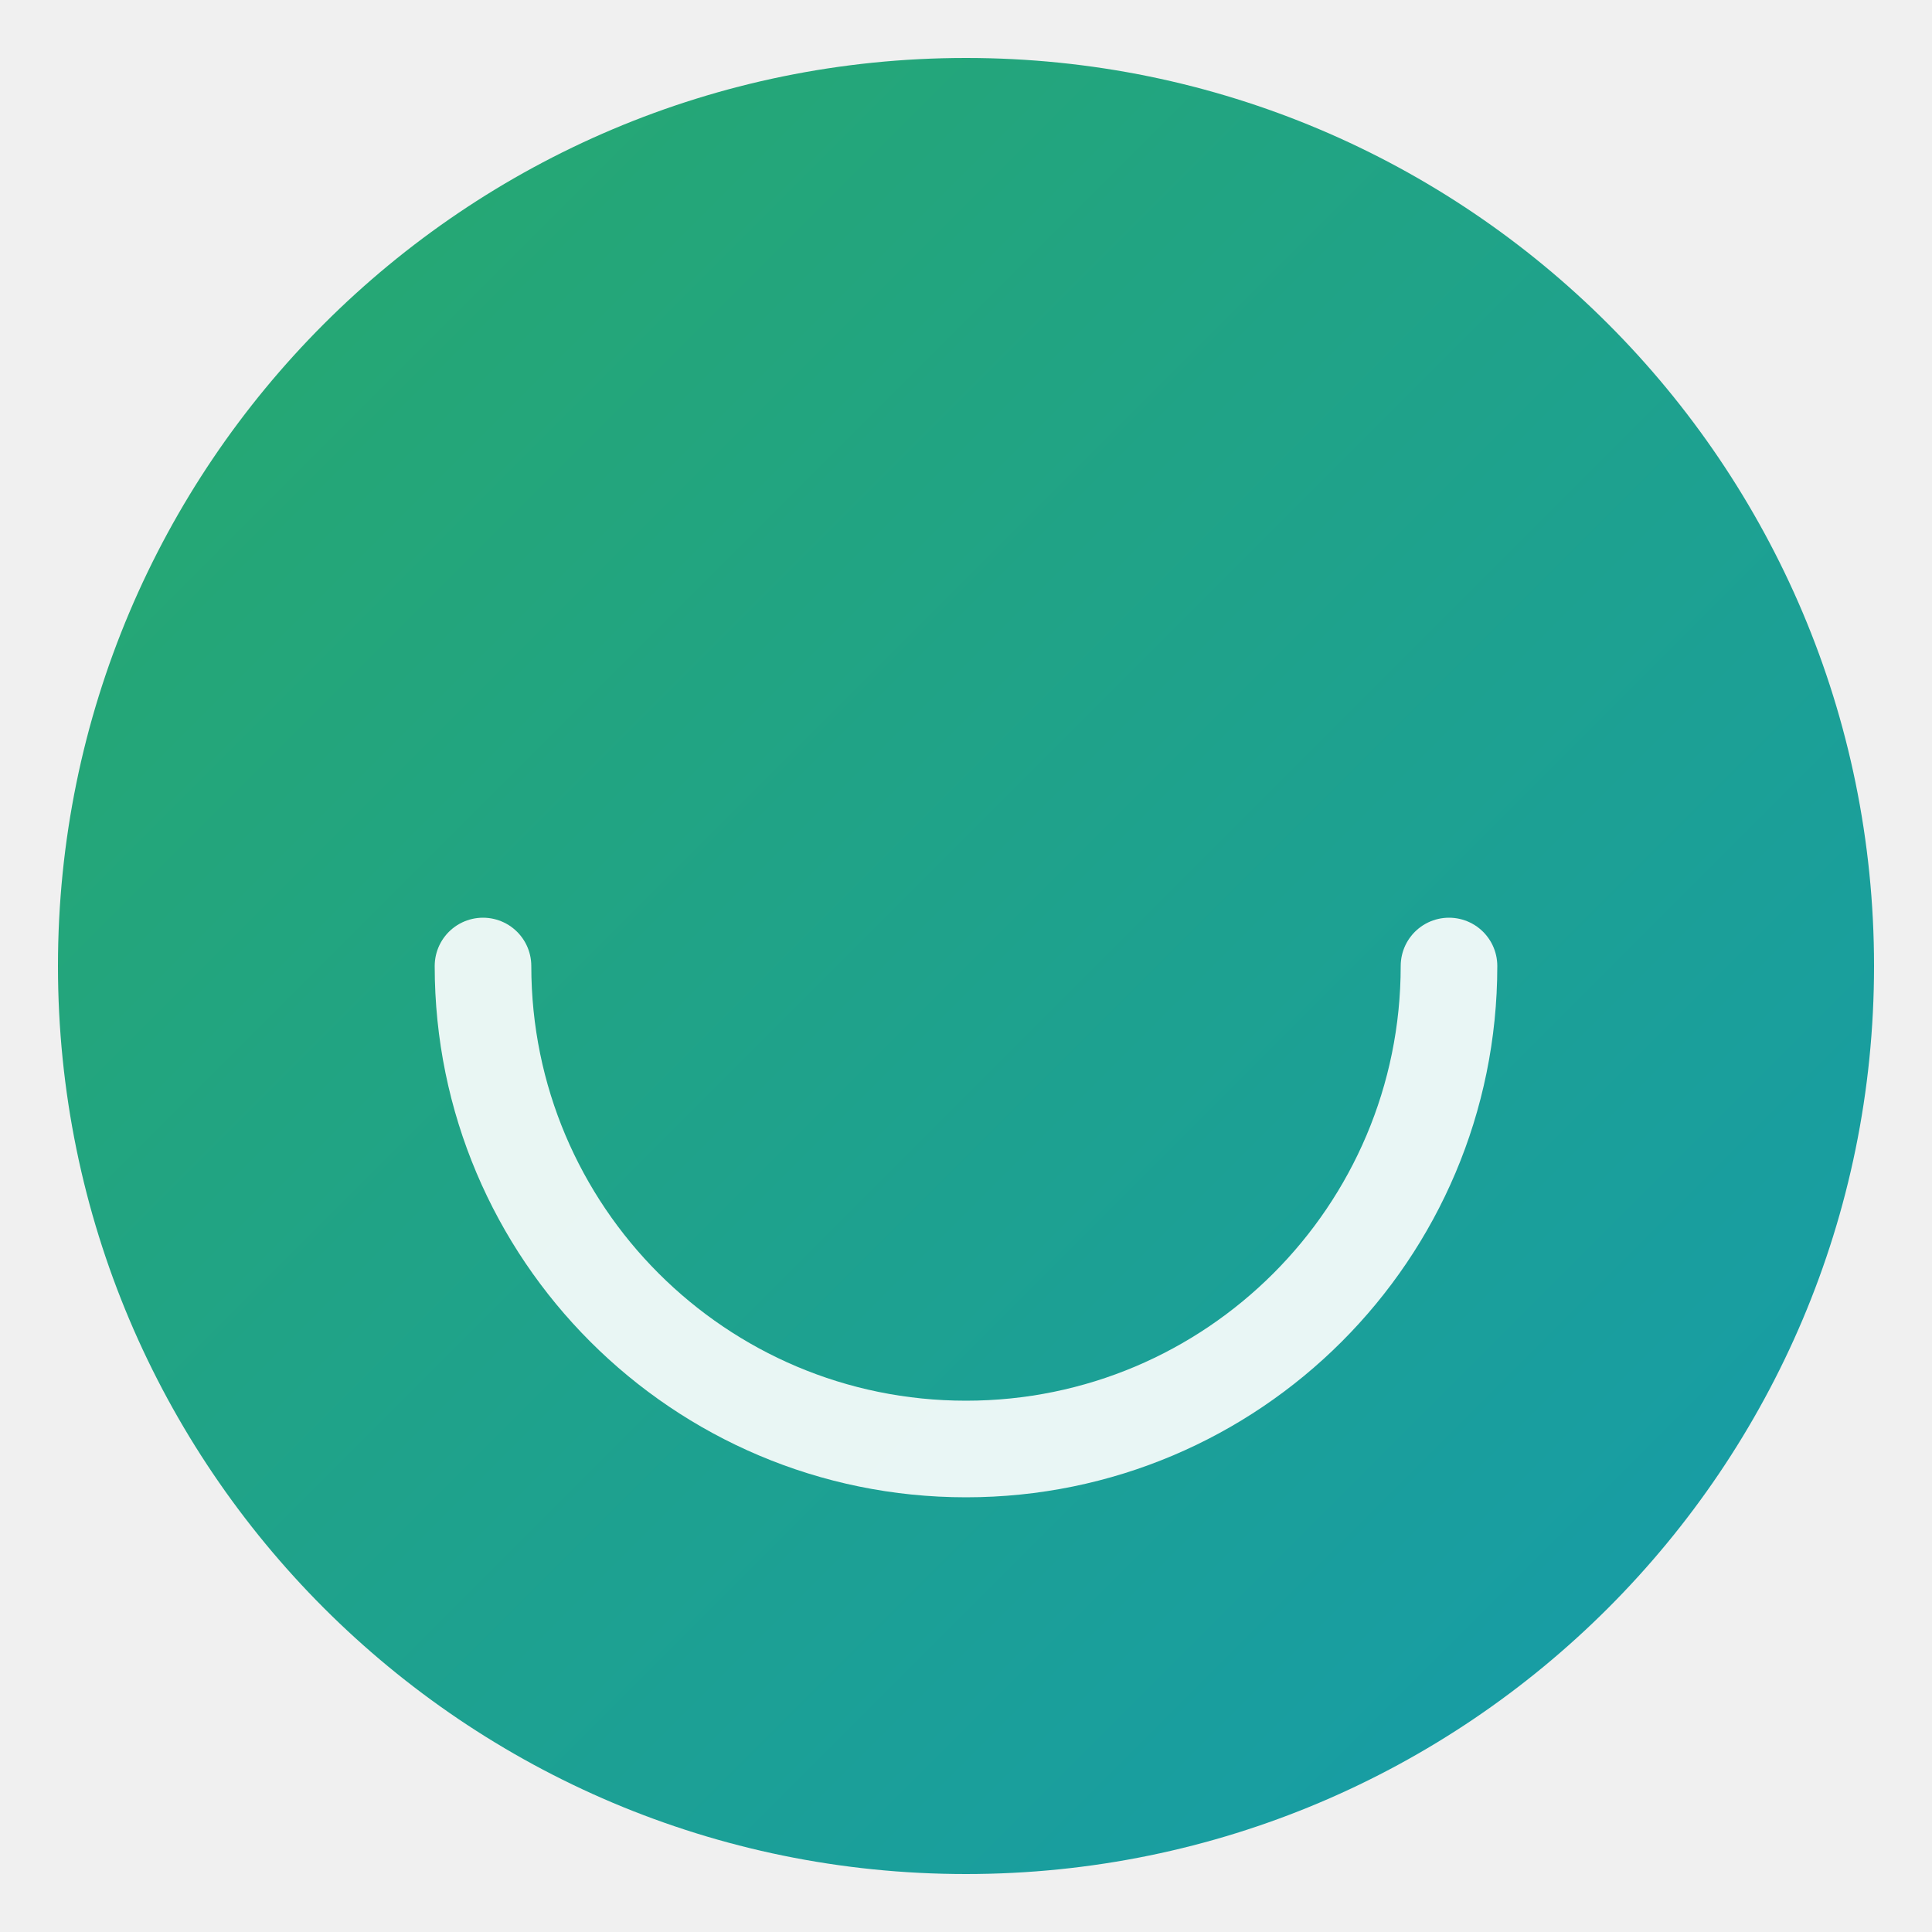
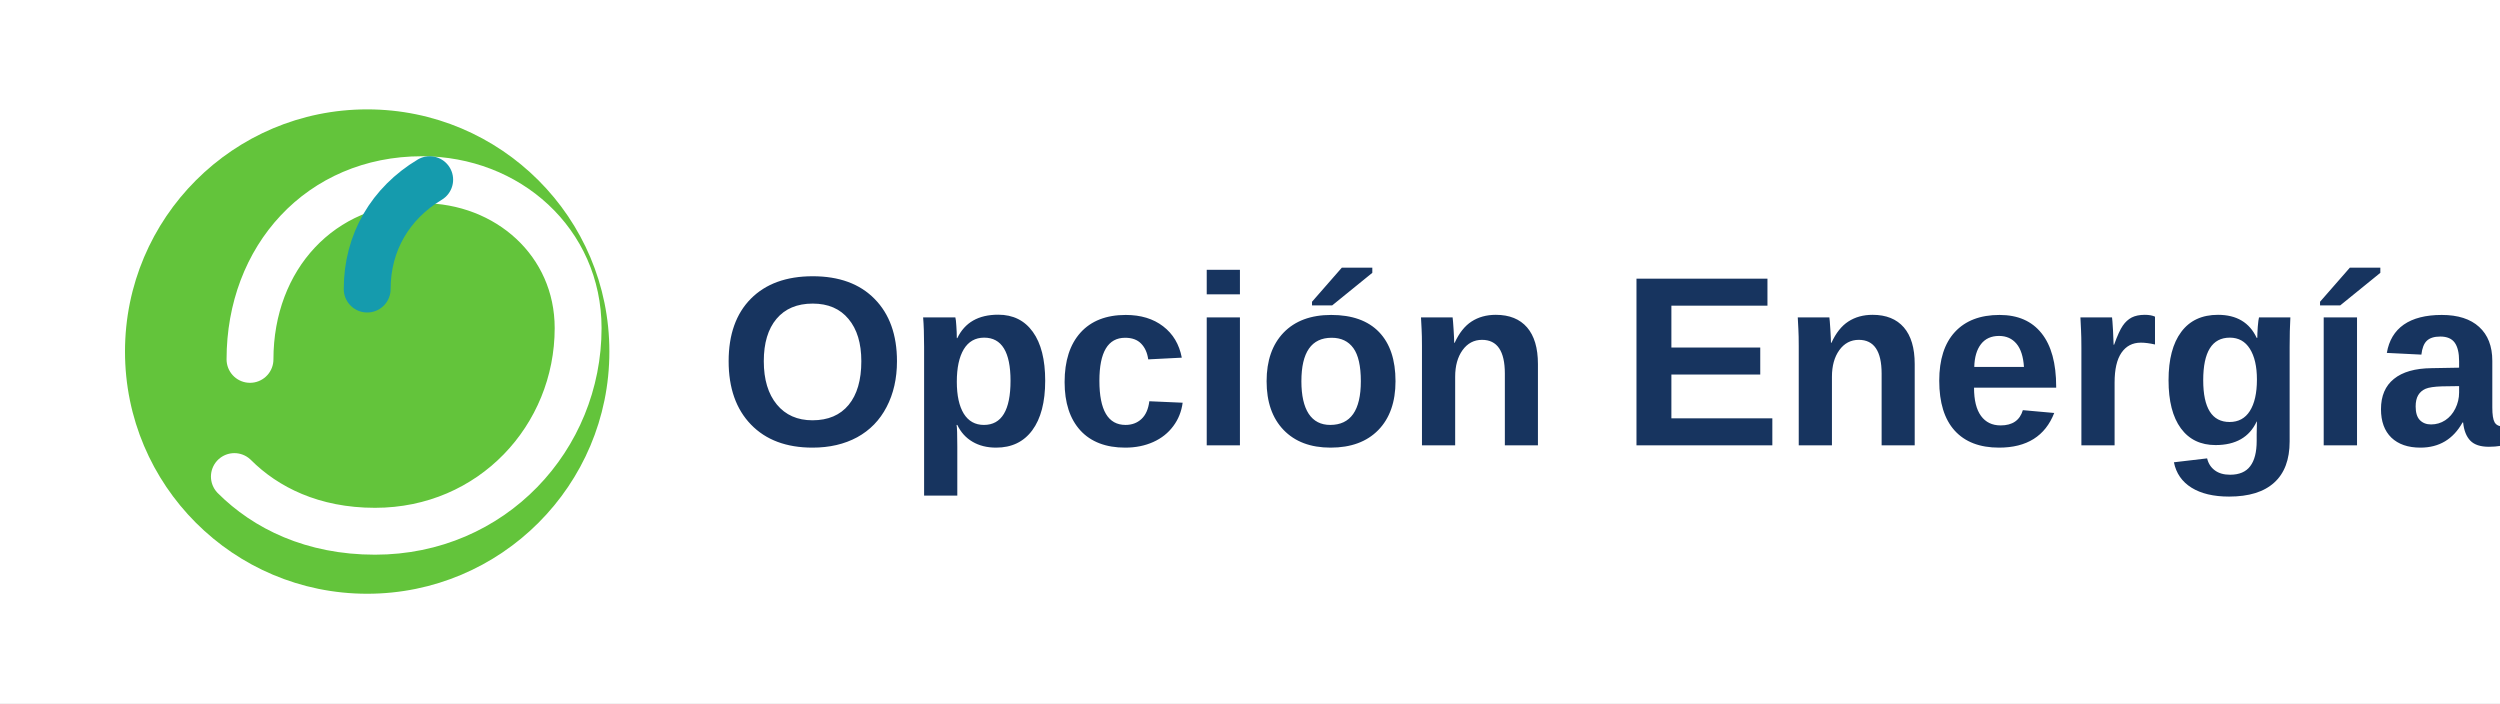
- <svg xmlns="http://www.w3.org/2000/svg" viewBox="0 0 100 100">
-   <defs>
-     <linearGradient id="g" x1="0" y1="0" x2="1" y2="1">
-       <stop offset="0" stop-color="#28a96b" />
-       <stop offset="1" stop-color="#159bad" />
-     </linearGradient>
-   </defs>
-   <circle cx="50" cy="50" r="47" fill="url(#g)" />
-   <path d="M25 50a25 25 0 1 0 50 0" fill="none" stroke="#fff" stroke-width="5" stroke-linecap="round" opacity=".9" />
+ <svg xmlns="http://www.w3.org/2000/svg" viewBox="0 0 320 90">
+   <rect width="320" height="90" fill="white" />
+   <g transform="translate(12 10)">
+     <circle cx="35" cy="35" r="31" fill="#63c43b" />
+     <path d="M20 36c0-13 9-23 22-23 11 0 20 8 20 19 0 14-11 26-26 26-8 0-14-3-18-7" fill="none" stroke="#fff" stroke-width="6" stroke-linecap="round" />
+     <path d="M43 13c-5 3-8 8-8 14" fill="none" stroke="#159bad" stroke-width="6" stroke-linecap="round" />
+   </g>
+   <text x="92" y="57" font-family="Arial,Helvetica,sans-serif" font-size="31" font-weight="700" fill="#17345f">Opción Energía</text>
</svg>
